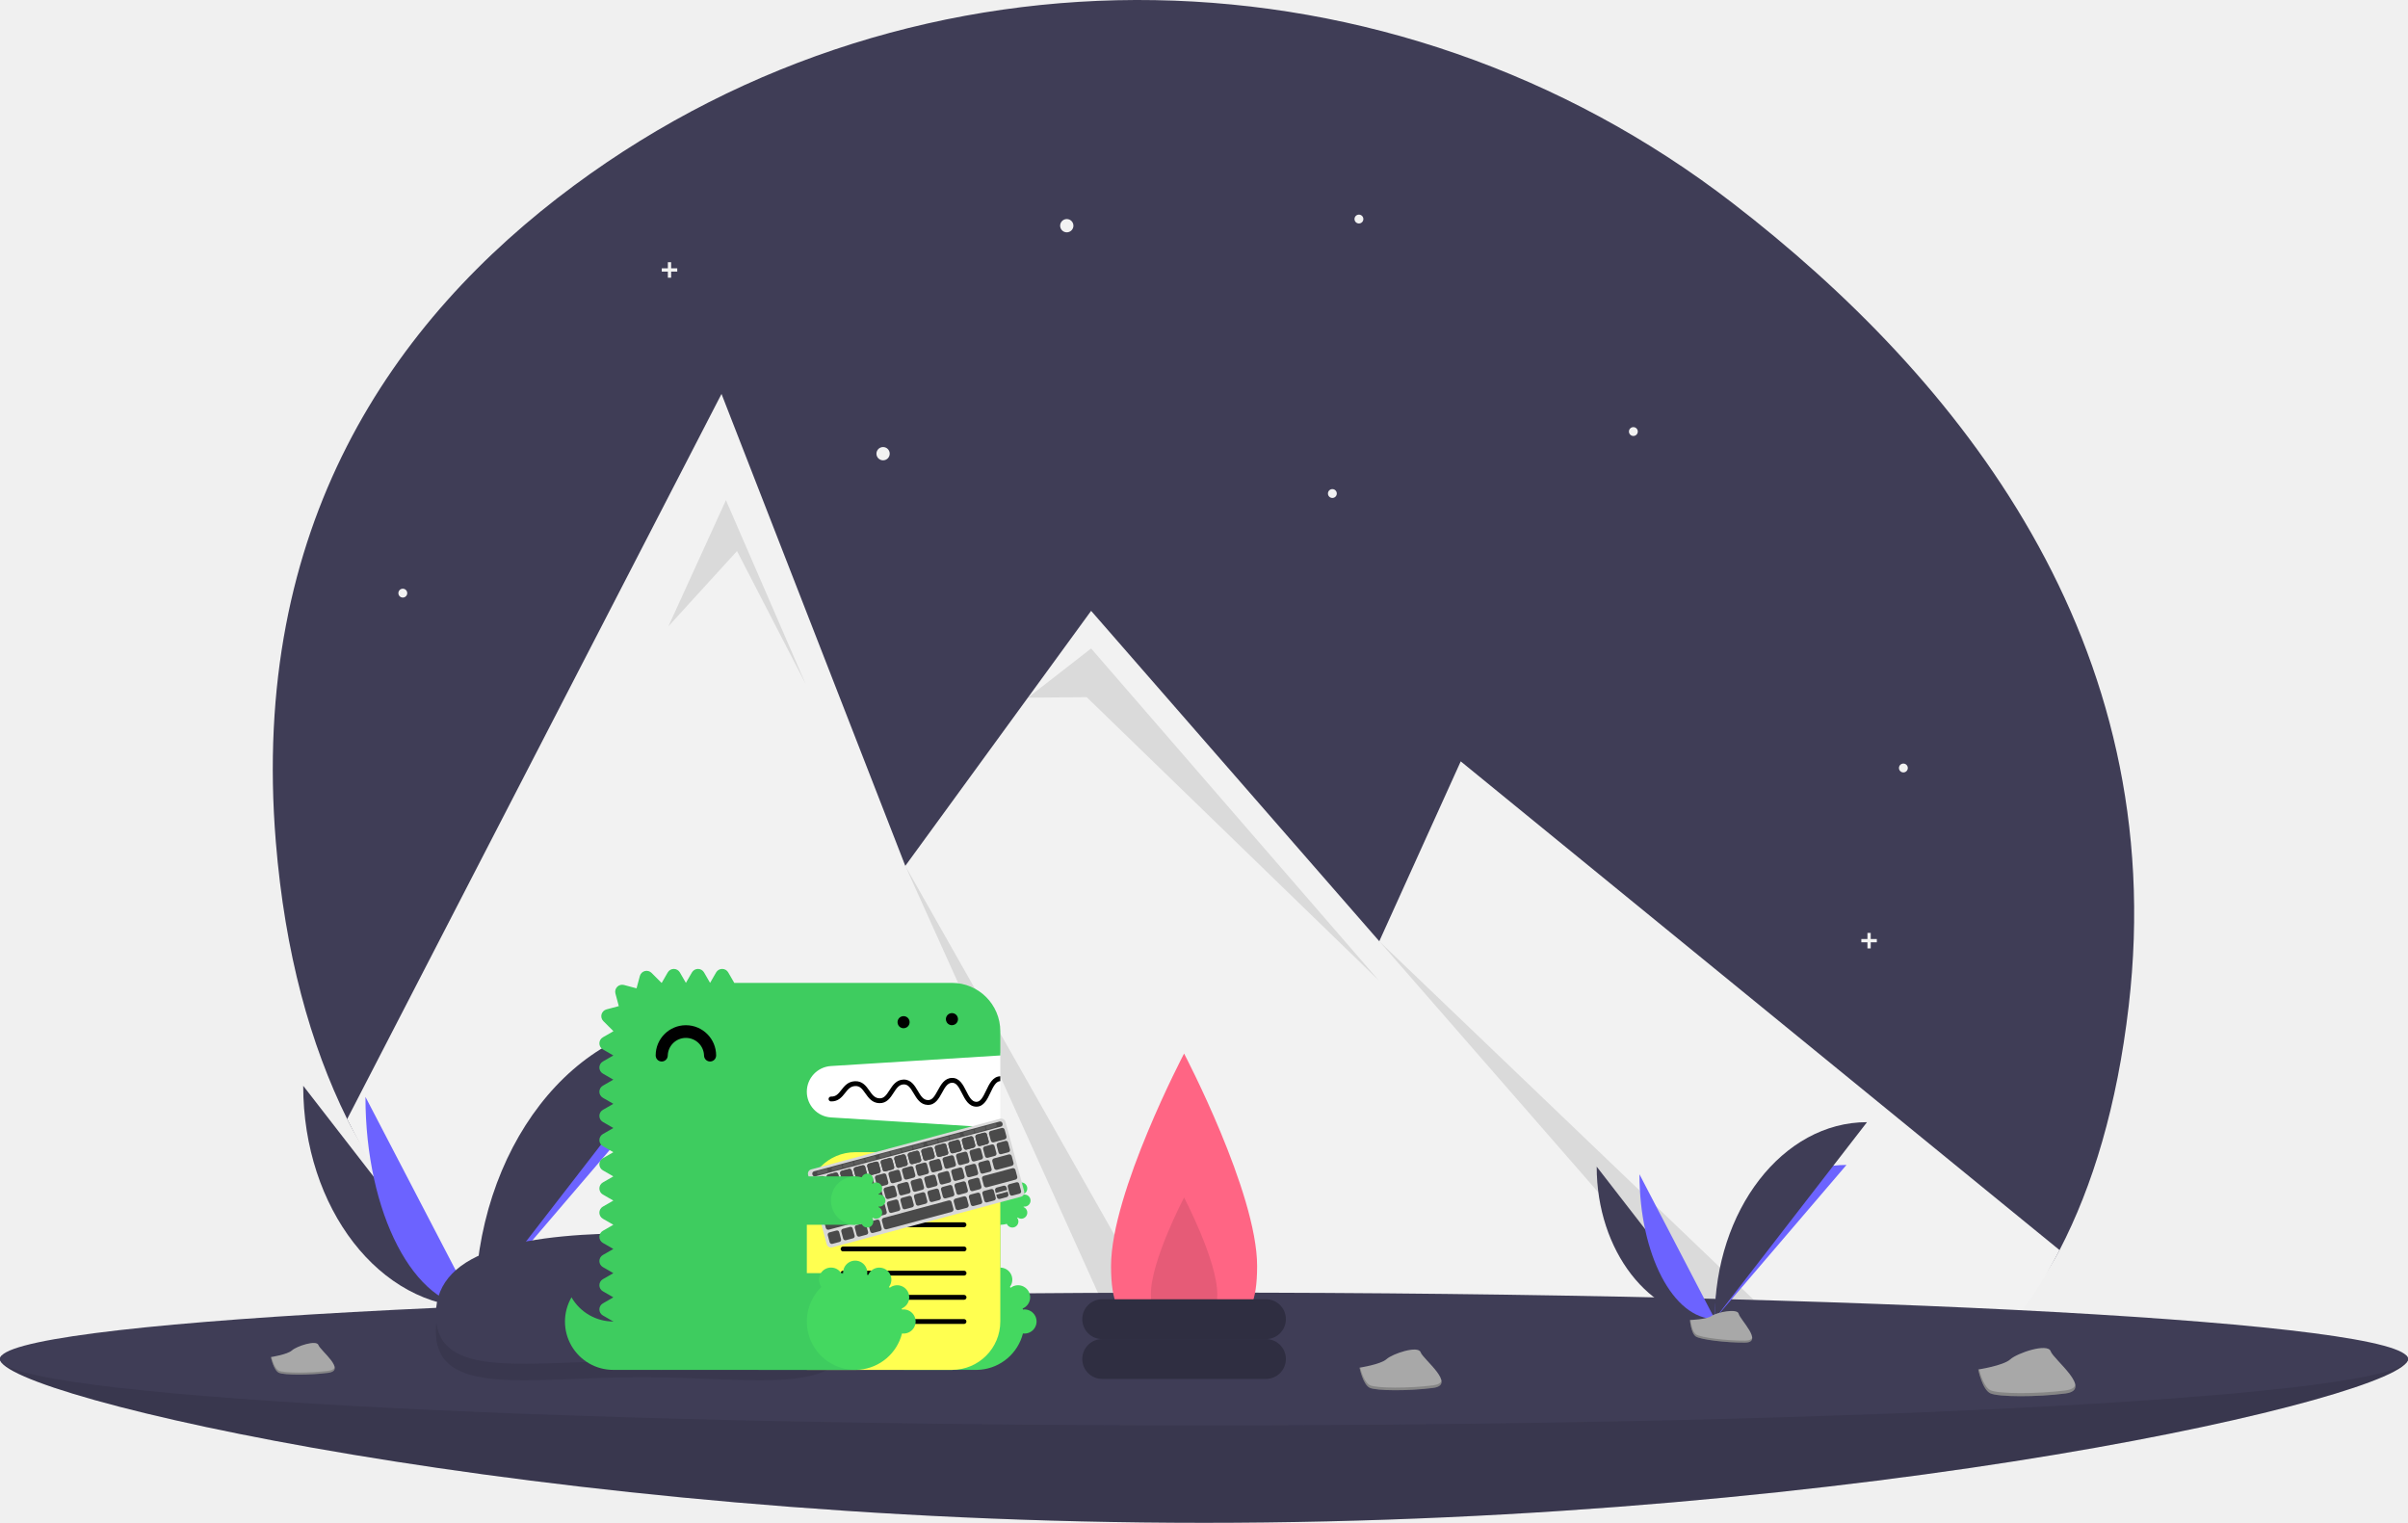
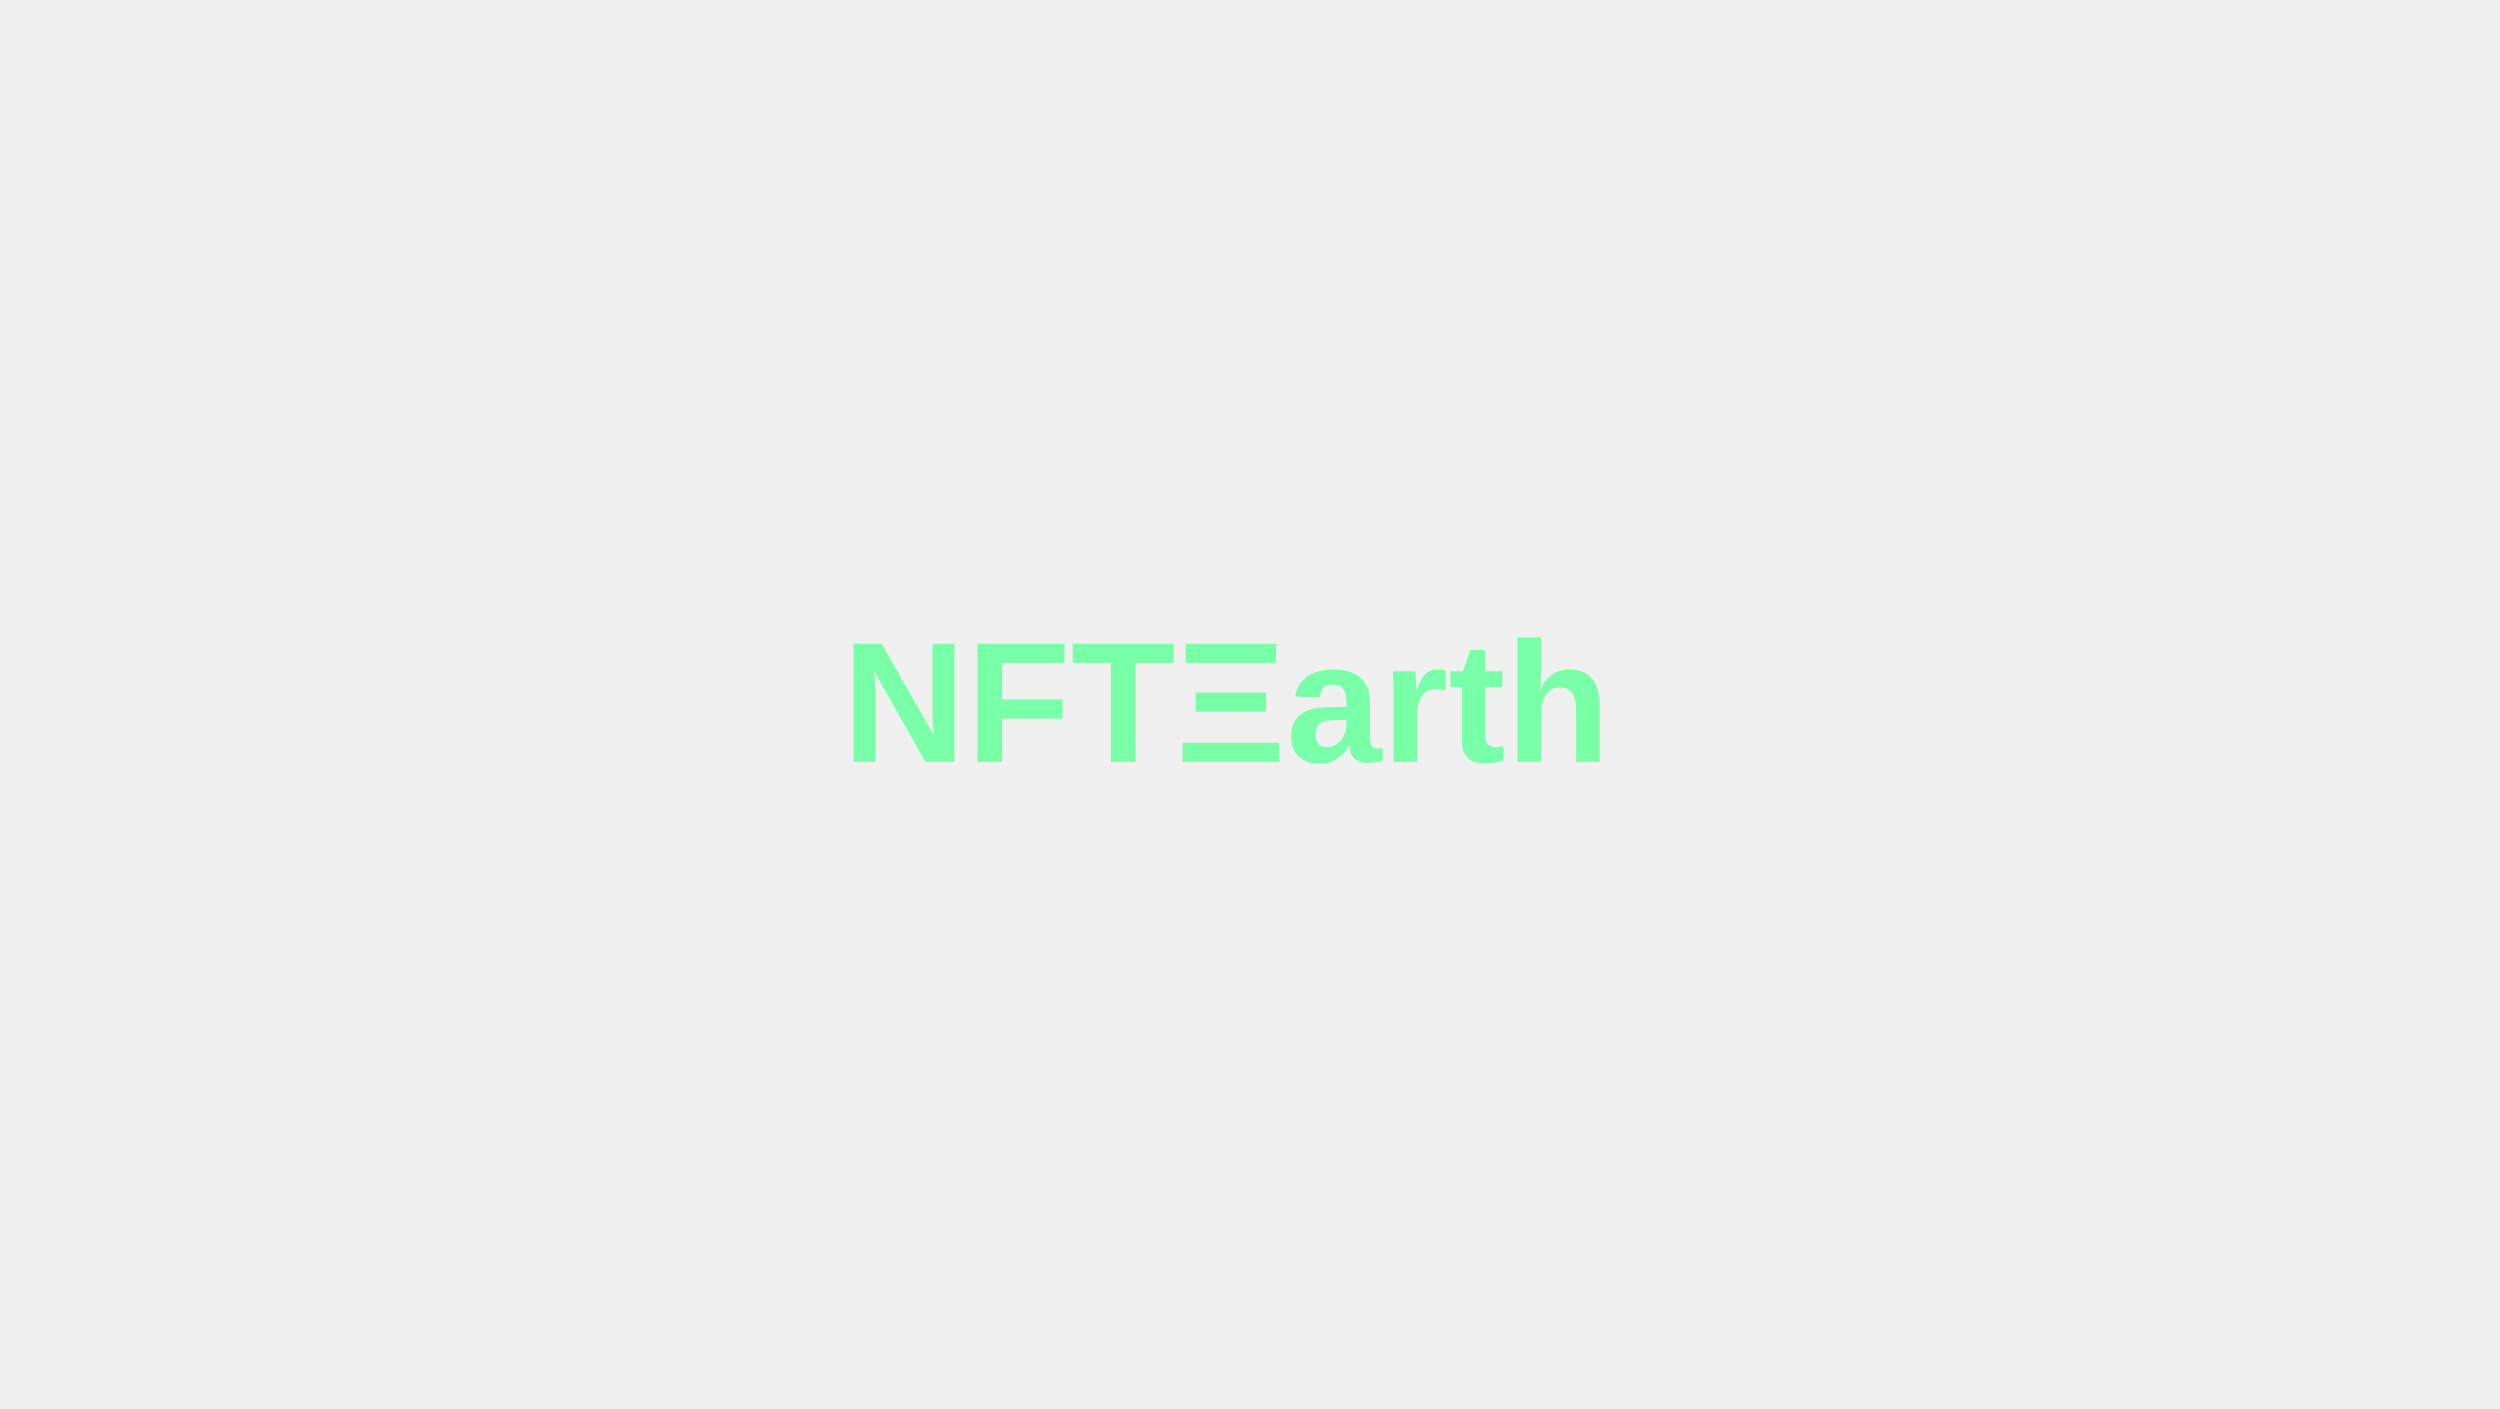
- <svg xmlns="http://www.w3.org/2000/svg" width="1088" height="687.962" viewBox="0 0 1088 687.962">
-   <g id="Group_12" data-name="Group 12" transform="translate(-57 -56)">
-     <g id="Group_11" data-name="Group 11" transform="translate(57 56)">
-       <path id="Path_83" data-name="Path 83" d="M1017.81,560.461c-5.27,45.15-16.22,81.4-31.25,110.31-20,38.52-54.21,54.04-84.77,70.28a193.275,193.275,0,0,1-27.46,11.94c-55.61,19.3-117.85,14.18-166.74,3.99a657.282,657.282,0,0,0-104.09-13.16q-14.97-.675-29.97-.67c-15.42.02-293.07,5.29-360.67-131.57-16.69-33.76-28.13-75-32.24-125.27-11.63-142.12,52.29-235.46,134.74-296.47,155.97-115.41,369.76-110.57,523.43,7.88C941.15,276.621,1036.99,396.031,1017.81,560.461Z" transform="translate(-56 -106.019)" fill="#3f3d56" />
-       <path id="Path_84" data-name="Path 84" d="M986.56,670.771c-20,38.52-47.21,64.04-77.77,80.28a193.272,193.272,0,0,1-27.46,11.94c-55.61,19.3-117.85,14.18-166.74,3.99a657.3,657.3,0,0,0-104.09-13.16q-14.97-.675-29.97-.67-23.13.03-46.25,1.72c-100.17,7.36-253.82-6.43-321.42-143.29L382,283.981,444.95,445.6l20.09,51.59,55.37-75.98L549,381.981l130.2,149.27,36.8-81.27L970.78,657.9l14.21,11.59Z" transform="translate(-56 -106.019)" fill="#f2f2f2" />
-       <path id="Path_85" data-name="Path 85" d="M302,282.962l26-57,36,83-31-60Z" opacity="0.1" />
-       <path id="Path_86" data-name="Path 86" d="M610.5,753.821q-14.97-.675-29.97-.67L465.04,497.191Z" transform="translate(-56 -106.019)" opacity="0.1" />
-       <path id="Path_87" data-name="Path 87" d="M464.411,315.191,493,292.962l130,150-132-128Z" opacity="0.1" />
-       <path id="Path_88" data-name="Path 88" d="M908.79,751.051a193.265,193.265,0,0,1-27.46,11.94L679.2,531.251Z" transform="translate(-56 -106.019)" opacity="0.1" />
-       <circle id="Ellipse_11" data-name="Ellipse 11" cx="3" cy="3" r="3" transform="translate(479 98.962)" fill="#f2f2f2" />
-       <circle id="Ellipse_12" data-name="Ellipse 12" cx="3" cy="3" r="3" transform="translate(396 201.962)" fill="#f2f2f2" />
-       <circle id="Ellipse_13" data-name="Ellipse 13" cx="2" cy="2" r="2" transform="translate(600 220.962)" fill="#f2f2f2" />
-       <circle id="Ellipse_14" data-name="Ellipse 14" cx="2" cy="2" r="2" transform="translate(180 265.962)" fill="#f2f2f2" />
-       <circle id="Ellipse_15" data-name="Ellipse 15" cx="2" cy="2" r="2" transform="translate(612 96.962)" fill="#f2f2f2" />
-       <circle id="Ellipse_16" data-name="Ellipse 16" cx="2" cy="2" r="2" transform="translate(736 192.962)" fill="#f2f2f2" />
-       <circle id="Ellipse_17" data-name="Ellipse 17" cx="2" cy="2" r="2" transform="translate(858 344.962)" fill="#f2f2f2" />
-       <path id="Path_89" data-name="Path 89" d="M306,121.222h-2.76v-2.76h-1.48v2.76H299V122.7h2.76v2.759h1.48V122.7H306Z" fill="#f2f2f2" />
-       <path id="Path_90" data-name="Path 90" d="M848,424.222h-2.76v-2.76h-1.48v2.76H841V425.7h2.76v2.759h1.48V425.7H848Z" fill="#f2f2f2" />
-       <path id="Path_91" data-name="Path 91" d="M1144,719.981c0,16.569-243.557,74-544,74s-544-57.431-544-74,243.557,14,544,14S1144,703.413,1144,719.981Z" transform="translate(-56 -106.019)" fill="#3f3d56" />
-       <path id="Path_92" data-name="Path 92" d="M1144,719.981c0,16.569-243.557,74-544,74s-544-57.431-544-74,243.557,14,544,14S1144,703.413,1144,719.981Z" transform="translate(-56 -106.019)" opacity="0.1" />
-       <ellipse id="Ellipse_18" data-name="Ellipse 18" cx="544" cy="30" rx="544" ry="30" transform="translate(0 583.962)" fill="#3f3d56" />
-       <path id="Path_93" data-name="Path 93" d="M624,677.981c0,33.137-14.775,24-33,24s-33,9.137-33-24,33-96,33-96S624,644.844,624,677.981Z" transform="translate(-56 -106.019)" fill="#ff6584" />
-       <path id="Path_94" data-name="Path 94" d="M606,690.66c0,15.062-6.716,10.909-15,10.909s-15,4.153-15-10.909,15-43.636,15-43.636S606,675.6,606,690.66Z" transform="translate(-56 -106.019)" opacity="0.1" />
-       <rect id="Rectangle_97" data-name="Rectangle 97" width="92" height="18" rx="9" transform="translate(489 604.962)" fill="#2f2e41" />
-       <rect id="Rectangle_98" data-name="Rectangle 98" width="92" height="18" rx="9" transform="translate(489 586.962)" fill="#2f2e41" />
-       <path id="Path_95" data-name="Path 95" d="M193,596.547c0,55.343,34.719,100.126,77.626,100.126" transform="translate(-56 -106.019)" fill="#3f3d56" />
-       <path id="Path_96" data-name="Path 96" d="M270.626,696.673c0-55.965,38.745-101.251,86.626-101.251" transform="translate(-56 -106.019)" fill="#6c63ff" />
-       <path id="Path_97" data-name="Path 97" d="M221.125,601.564c0,52.57,22.14,95.109,49.5,95.109" transform="translate(-56 -106.019)" fill="#6c63ff" />
-       <path id="Path_98" data-name="Path 98" d="M270.626,696.673c0-71.511,44.783-129.377,100.126-129.377" transform="translate(-56 -106.019)" fill="#3f3d56" />
-       <path id="Path_99" data-name="Path 99" d="M254.3,697.379s11.009-.339,14.326-2.7,16.934-5.183,17.757-1.395,16.544,18.844,4.115,18.945-28.879-1.936-32.19-3.953S254.3,697.379,254.3,697.379Z" transform="translate(-56 -106.019)" fill="#a8a8a8" />
-       <path id="Path_100" data-name="Path 100" d="M290.716,710.909c-12.429.1-28.879-1.936-32.19-3.953-2.522-1.536-3.527-7.048-3.863-9.591l-.368.014s.7,8.879,4.009,10.9,19.761,4.053,32.19,3.953c3.588-.029,4.827-1.305,4.759-3.2C294.755,710.174,293.386,710.887,290.716,710.909Z" transform="translate(-56 -106.019)" opacity="0.2" />
-       <path id="Path_101" data-name="Path 101" d="M777.429,633.081c0,38.029,23.857,68.8,53.341,68.8" transform="translate(-56 -106.019)" fill="#3f3d56" />
-       <path id="Path_102" data-name="Path 102" d="M830.769,701.882c0-38.456,26.623-69.575,59.525-69.575" transform="translate(-56 -106.019)" fill="#6c63ff" />
-       <path id="Path_103" data-name="Path 103" d="M796.755,636.528c0,36.124,15.213,65.354,34.014,65.354" transform="translate(-56 -106.019)" fill="#6c63ff" />
-       <path id="Path_104" data-name="Path 104" d="M830.769,701.882c0-49.139,30.773-88.9,68.8-88.9" transform="translate(-56 -106.019)" fill="#3f3d56" />
-       <path id="Path_105" data-name="Path 105" d="M819.548,702.367s7.565-.233,9.844-1.856,11.636-3.562,12.2-.958,11.368,12.949,2.828,13.018-19.844-1.33-22.119-2.716S819.548,702.367,819.548,702.367Z" transform="translate(-56 -106.019)" fill="#a8a8a8" />
-       <path id="Path_106" data-name="Path 106" d="M844.574,711.664c-8.54.069-19.844-1.33-22.119-2.716-1.733-1.056-2.423-4.843-2.654-6.59l-.253.01s.479,6.1,2.755,7.487,13.579,2.785,22.119,2.716c2.465-.02,3.317-.9,3.27-2.2C847.349,711.159,846.409,711.649,844.574,711.664Z" transform="translate(-56 -106.019)" opacity="0.2" />
-       <path id="Path_107" data-name="Path 107" d="M949.813,724.718s11.36-1.729,14.5-4.591,16.89-7.488,18.217-3.667,19.494,17.447,6.633,19.107-30.153,1.609-33.835-.065S949.813,724.718,949.813,724.718Z" transform="translate(-56 -106.019)" fill="#a8a8a8" />
-       <path id="Path_108" data-name="Path 108" d="M989.228,734.173c-12.86,1.659-30.153,1.609-33.835-.065-2.8-1.275-4.535-6.858-5.2-9.45l-.379.061s1.833,9.109,5.516,10.783,20.975,1.725,33.835.065c3.712-.479,4.836-1.956,4.529-3.906C993.319,732.907,991.991,733.817,989.228,734.173Z" transform="translate(-56 -106.019)" opacity="0.2" />
-       <path id="Path_109" data-name="Path 109" d="M670.26,723.9s9.587-1.459,12.237-3.875,14.255-6.32,15.374-3.095,16.452,14.725,5.6,16.125-25.448,1.358-28.555-.055S670.26,723.9,670.26,723.9Z" transform="translate(-56 -106.019)" fill="#a8a8a8" />
-       <path id="Path_110" data-name="Path 110" d="M703.524,731.875c-10.853,1.4-25.448,1.358-28.555-.055-2.367-1.076-3.827-5.788-4.39-7.976l-.32.051s1.547,7.687,4.655,9.1,17.7,1.456,28.555.055c3.133-.4,4.081-1.651,3.822-3.3C706.977,730.807,705.856,731.575,703.524,731.875Z" transform="translate(-56 -106.019)" opacity="0.2" />
-       <path id="Path_111" data-name="Path 111" d="M178.389,719.109s7.463-1.136,9.527-3.016,11.1-4.92,11.969-2.409,12.808,11.463,4.358,12.553-19.811,1.057-22.23-.043S178.389,719.109,178.389,719.109Z" transform="translate(-56 -106.019)" fill="#a8a8a8" />
-       <path id="Path_112" data-name="Path 112" d="M204.285,725.321c-8.449,1.09-19.811,1.057-22.23-.043-1.842-.838-2.979-4.506-3.417-6.209l-.249.04s1.2,5.984,3.624,7.085,13.781,1.133,22.23.043c2.439-.315,3.177-1.285,2.976-2.566C206.973,724.489,206.1,725.087,204.285,725.321Z" transform="translate(-56 -106.019)" opacity="0.2" />
-       <path id="Path_113" data-name="Path 113" d="M439.7,707.337c0,30.22-42.124,20.873-93.7,20.873s-93.074,9.347-93.074-20.873,42.118-36.793,93.694-36.793S439.7,677.117,439.7,707.337Z" transform="translate(-56 -106.019)" opacity="0.1" />
-       <path id="Path_114" data-name="Path 114" d="M439.7,699.9c0,30.22-42.124,20.873-93.7,20.873s-93.074,9.347-93.074-20.873S295.04,663.1,346.616,663.1,439.7,669.676,439.7,699.9Z" transform="translate(-56 -106.019)" fill="#3f3d56" />
+ <svg xmlns="http://www.w3.org/2000/svg" width="1640" zoomAndPan="magnify" viewBox="0 0 1230 693" height="924" preserveAspectRatio="xMidYMid meet" version="1.0">
+   <defs>
+     <g />
+   </defs>
+   <g fill="#79ffa8" fill-opacity="1">
+     <g transform="translate(414.2935, 374.8331)">
+       <g>
+         <path d="M 41.016 0 L 15.703 -44.734 C 16.203 -40.391 16.453 -36.898 16.453 -34.266 L 16.453 0 L 5.641 0 L 5.641 -58.094 L 19.547 -58.094 L 45.234 -12.984 C 44.734 -17.141 44.484 -20.922 44.484 -24.328 L 44.484 -58.094 L 55.281 -58.094 L 55.281 0 Z M 41.016 0 " />
+       </g>
    </g>
-     <g id="docusaurus_keytar" transform="translate(312.271 493.733)">
-       <path id="Path_40" data-name="Path 40" d="M99,52h91.791V89.153H99Z" transform="translate(5.904 -14.001)" fill="#fff" fill-rule="evenodd" />
-       <path id="Path_41" data-name="Path 41" d="M24.855,163.927A21.828,21.828,0,0,1,5.947,153a21.829,21.829,0,0,0,18.908,32.782H46.71V163.927Z" transform="translate(-3 -4.634)" fill="#3ecc5f" fill-rule="evenodd" />
-       <path id="Path_42" data-name="Path 42" d="M121.861,61.1l76.514-4.782V45.39A21.854,21.854,0,0,0,176.52,23.535H78.173L75.441,18.8a3.154,3.154,0,0,0-5.464,0l-2.732,4.732L64.513,18.8a3.154,3.154,0,0,0-5.464,0l-2.732,4.732L53.586,18.8a3.154,3.154,0,0,0-5.464,0L45.39,23.535c-.024,0-.046,0-.071,0l-4.526-4.525a3.153,3.153,0,0,0-5.276,1.414l-1.5,5.577-5.674-1.521a3.154,3.154,0,0,0-3.863,3.864L26,34.023l-5.575,1.494a3.155,3.155,0,0,0-1.416,5.278l4.526,4.526c0,.023,0,.046,0,.07L18.8,48.122a3.154,3.154,0,0,0,0,5.464l4.732,2.732L18.8,59.05a3.154,3.154,0,0,0,0,5.464l4.732,2.732L18.8,69.977a3.154,3.154,0,0,0,0,5.464l4.732,2.732L18.8,80.9a3.154,3.154,0,0,0,0,5.464L23.535,89.1,18.8,91.832a3.154,3.154,0,0,0,0,5.464l4.732,2.732L18.8,102.76a3.154,3.154,0,0,0,0,5.464l4.732,2.732L18.8,113.687a3.154,3.154,0,0,0,0,5.464l4.732,2.732L18.8,124.615a3.154,3.154,0,0,0,0,5.464l4.732,2.732L18.8,135.542a3.154,3.154,0,0,0,0,5.464l4.732,2.732L18.8,146.469a3.154,3.154,0,0,0,0,5.464l4.732,2.732L18.8,157.4a3.154,3.154,0,0,0,0,5.464l4.732,2.732L18.8,168.324a3.154,3.154,0,0,0,0,5.464l4.732,2.732A21.854,21.854,0,0,0,45.39,198.375H176.52a21.854,21.854,0,0,0,21.855-21.855V89.1l-76.514-4.782a11.632,11.632,0,0,1,0-23.219" transform="translate(-1.681 -17.226)" fill="#3ecc5f" fill-rule="evenodd" />
-       <path id="Path_43" data-name="Path 43" d="M143,186.71h32.782V143H143Z" transform="translate(9.984 -5.561)" fill="#3ecc5f" fill-rule="evenodd" />
-       <path id="Path_44" data-name="Path 44" d="M196.71,159.855a5.438,5.438,0,0,0-.7.07c-.042-.164-.081-.329-.127-.493a5.457,5.457,0,1,0-5.4-9.372q-.181-.185-.366-.367a5.454,5.454,0,1,0-9.384-5.4c-.162-.046-.325-.084-.486-.126a5.467,5.467,0,1,0-10.788,0c-.162.042-.325.08-.486.126a5.457,5.457,0,1,0-9.384,5.4,21.843,21.843,0,1,0,36.421,21.02,5.452,5.452,0,1,0,.7-10.858" transform="translate(10.912 -6.025)" fill="#44d860" fill-rule="evenodd" />
-       <path id="Path_45" data-name="Path 45" d="M153,124.855h32.782V103H153Z" transform="translate(10.912 -9.271)" fill="#3ecc5f" fill-rule="evenodd" />
-       <path id="Path_46" data-name="Path 46" d="M194.855,116.765a2.732,2.732,0,1,0,0-5.464,2.811,2.811,0,0,0-.349.035c-.022-.082-.04-.164-.063-.246a2.733,2.733,0,0,0-1.052-5.253,2.7,2.7,0,0,0-1.648.566q-.09-.093-.184-.184a2.7,2.7,0,0,0,.553-1.633,2.732,2.732,0,0,0-5.245-1.07,10.928,10.928,0,1,0,0,21.031,2.732,2.732,0,0,0,5.245-1.07,2.7,2.7,0,0,0-.553-1.633q.093-.09.184-.184a2.7,2.7,0,0,0,1.648.566,2.732,2.732,0,0,0,1.052-5.253c.023-.081.042-.164.063-.246a2.814,2.814,0,0,0,.349.035" transform="translate(12.767 -9.377)" fill="#44d860" fill-rule="evenodd" />
-       <path id="Path_47" data-name="Path 47" d="M65.087,56.891a2.732,2.732,0,0,1-2.732-2.732,8.2,8.2,0,0,0-16.391,0,2.732,2.732,0,0,1-5.464,0,13.659,13.659,0,0,1,27.319,0,2.732,2.732,0,0,1-2.732,2.732" transform="translate(0.478 -15.068)" fill-rule="evenodd" />
-       <path id="Path_48" data-name="Path 48" d="M103,191.347h65.565a21.854,21.854,0,0,0,21.855-21.855V93H124.855A21.854,21.854,0,0,0,103,114.855Z" transform="translate(6.275 -10.199)" fill="#ffff50" fill-rule="evenodd" />
-       <path id="Path_49" data-name="Path 49" d="M173.216,129.787H118.535a1.093,1.093,0,1,1,0-2.185h54.681a1.093,1.093,0,0,1,0,2.185m0,21.855H118.535a1.093,1.093,0,1,1,0-2.186h54.681a1.093,1.093,0,0,1,0,2.186m0,21.855H118.535a1.093,1.093,0,1,1,0-2.185h54.681a1.093,1.093,0,0,1,0,2.185m0-54.434H118.535a1.093,1.093,0,1,1,0-2.185h54.681a1.093,1.093,0,0,1,0,2.185m0,21.652H118.535a1.093,1.093,0,1,1,0-2.186h54.681a1.093,1.093,0,0,1,0,2.186m0,21.855H118.535a1.093,1.093,0,1,1,0-2.186h54.681a1.093,1.093,0,0,1,0,2.186M189.585,61.611c-.013,0-.024-.007-.037-.005-3.377.115-4.974,3.492-6.384,6.472-1.471,3.114-2.608,5.139-4.473,5.078-2.064-.074-3.244-2.406-4.494-4.874-1.436-2.835-3.075-6.049-6.516-5.929-3.329.114-4.932,3.053-6.346,5.646-1.5,2.762-2.529,4.442-4.5,4.364-2.106-.076-3.225-1.972-4.52-4.167-1.444-2.443-3.112-5.191-6.487-5.1-3.272.113-4.879,2.606-6.3,4.808-1.5,2.328-2.552,3.746-4.551,3.662-2.156-.076-3.27-1.65-4.558-3.472-1.447-2.047-3.077-4.363-6.442-4.251-3.2.109-4.807,2.153-6.224,3.954-1.346,1.709-2.4,3.062-4.621,2.977a1.093,1.093,0,0,0-.079,2.186c3.3.11,4.967-1.967,6.417-3.81,1.286-1.635,2.4-3.045,4.582-3.12,2.1-.09,3.091,1.218,4.584,3.327,1.417,2,3.026,4.277,6.263,4.394,3.391.114,5.022-2.42,6.467-4.663,1.292-2,2.406-3.734,4.535-3.807,1.959-.073,3.026,1.475,4.529,4.022,1.417,2.4,3.023,5.121,6.324,5.241,3.415.118,5.064-2.863,6.5-5.5,1.245-2.282,2.419-4.437,4.5-4.509,1.959-.046,2.981,1.743,4.492,4.732,1.412,2.79,3.013,5.95,6.365,6.071l.185,0c3.348,0,4.937-3.36,6.343-6.331,1.245-2.634,2.423-5.114,4.444-5.216Z" transform="translate(7.109 -13.11)" fill-rule="evenodd" />
-       <path id="Path_50" data-name="Path 50" d="M83,186.71h43.71V143H83Z" transform="translate(4.42 -5.561)" fill="#3ecc5f" fill-rule="evenodd" />
-       <g id="Group_8" data-name="Group 8" transform="matrix(0.966, -0.259, 0.259, 0.966, 109.327, 91.085)">
-         <rect id="Rectangle_3" data-name="Rectangle 3" width="92.361" height="36.462" rx="2" transform="translate(0 0)" fill="#d8d8d8" />
-         <g id="Group_2" data-name="Group 2" transform="translate(1.531 23.03)">
-           <rect id="Rectangle_4" data-name="Rectangle 4" width="5.336" height="5.336" rx="1" transform="translate(16.797 0)" fill="#4a4a4a" />
-           <rect id="Rectangle_5" data-name="Rectangle 5" width="5.336" height="5.336" rx="1" transform="translate(23.12 0)" fill="#4a4a4a" />
-           <rect id="Rectangle_6" data-name="Rectangle 6" width="5.336" height="5.336" rx="1" transform="translate(29.444 0)" fill="#4a4a4a" />
-           <rect id="Rectangle_7" data-name="Rectangle 7" width="5.336" height="5.336" rx="1" transform="translate(35.768 0)" fill="#4a4a4a" />
-           <rect id="Rectangle_8" data-name="Rectangle 8" width="5.336" height="5.336" rx="1" transform="translate(42.091 0)" fill="#4a4a4a" />
-           <rect id="Rectangle_9" data-name="Rectangle 9" width="5.336" height="5.336" rx="1" transform="translate(48.415 0)" fill="#4a4a4a" />
-           <rect id="Rectangle_10" data-name="Rectangle 10" width="5.336" height="5.336" rx="1" transform="translate(54.739 0)" fill="#4a4a4a" />
-           <rect id="Rectangle_11" data-name="Rectangle 11" width="5.336" height="5.336" rx="1" transform="translate(61.063 0)" fill="#4a4a4a" />
-           <rect id="Rectangle_12" data-name="Rectangle 12" width="5.336" height="5.336" rx="1" transform="translate(67.386 0)" fill="#4a4a4a" />
-           <path id="Path_51" data-name="Path 51" d="M1.093,0H14.518a1.093,1.093,0,0,1,1.093,1.093V4.243a1.093,1.093,0,0,1-1.093,1.093H1.093A1.093,1.093,0,0,1,0,4.243V1.093A1.093,1.093,0,0,1,1.093,0ZM75,0H88.426a1.093,1.093,0,0,1,1.093,1.093V4.243a1.093,1.093,0,0,1-1.093,1.093H75a1.093,1.093,0,0,1-1.093-1.093V1.093A1.093,1.093,0,0,1,75,0Z" transform="translate(0 0)" fill="#4a4a4a" fill-rule="evenodd" />
-         </g>
-         <g id="Group_3" data-name="Group 3" transform="translate(1.531 10.261)">
-           <path id="Path_52" data-name="Path 52" d="M1.093,0H6.218A1.093,1.093,0,0,1,7.31,1.093V4.242A1.093,1.093,0,0,1,6.218,5.335H1.093A1.093,1.093,0,0,1,0,4.242V1.093A1.093,1.093,0,0,1,1.093,0Z" transform="translate(0 0)" fill="#4a4a4a" fill-rule="evenodd" />
-           <rect id="Rectangle_13" data-name="Rectangle 13" width="5.336" height="5.336" rx="1" transform="translate(8.299 0)" fill="#4a4a4a" />
-           <rect id="Rectangle_14" data-name="Rectangle 14" width="5.336" height="5.336" rx="1" transform="translate(14.623 0)" fill="#4a4a4a" />
-           <rect id="Rectangle_15" data-name="Rectangle 15" width="5.336" height="5.336" rx="1" transform="translate(20.947 0)" fill="#4a4a4a" />
-           <rect id="Rectangle_16" data-name="Rectangle 16" width="5.336" height="5.336" rx="1" transform="translate(27.271 0)" fill="#4a4a4a" />
-           <rect id="Rectangle_17" data-name="Rectangle 17" width="5.336" height="5.336" rx="1" transform="translate(33.594 0)" fill="#4a4a4a" />
-           <rect id="Rectangle_18" data-name="Rectangle 18" width="5.336" height="5.336" rx="1" transform="translate(39.918 0)" fill="#4a4a4a" />
-           <rect id="Rectangle_19" data-name="Rectangle 19" width="5.336" height="5.336" rx="1" transform="translate(46.242 0)" fill="#4a4a4a" />
-           <rect id="Rectangle_20" data-name="Rectangle 20" width="5.336" height="5.336" rx="1" transform="translate(52.565 0)" fill="#4a4a4a" />
-           <rect id="Rectangle_21" data-name="Rectangle 21" width="5.336" height="5.336" rx="1" transform="translate(58.888 0)" fill="#4a4a4a" />
-           <rect id="Rectangle_22" data-name="Rectangle 22" width="5.336" height="5.336" rx="1" transform="translate(65.212 0)" fill="#4a4a4a" />
-           <rect id="Rectangle_23" data-name="Rectangle 23" width="5.336" height="5.336" rx="1" transform="translate(71.536 0)" fill="#4a4a4a" />
-           <rect id="Rectangle_24" data-name="Rectangle 24" width="5.336" height="5.336" rx="1" transform="translate(77.859 0)" fill="#4a4a4a" />
-           <rect id="Rectangle_25" data-name="Rectangle 25" width="5.336" height="5.336" rx="1" transform="translate(84.183 0)" fill="#4a4a4a" />
-         </g>
-         <g id="Group_4" data-name="Group 4" transform="translate(91.05 9.546) rotate(180)">
-           <path id="Path_53" data-name="Path 53" d="M1.093,0H6.219A1.093,1.093,0,0,1,7.312,1.093v3.15A1.093,1.093,0,0,1,6.219,5.336H1.093A1.093,1.093,0,0,1,0,4.243V1.093A1.093,1.093,0,0,1,1.093,0Z" transform="translate(0 0)" fill="#4a4a4a" fill-rule="evenodd" />
-           <rect id="Rectangle_26" data-name="Rectangle 26" width="5.336" height="5.336" rx="1" transform="translate(8.299 0)" fill="#4a4a4a" />
-           <rect id="Rectangle_27" data-name="Rectangle 27" width="5.336" height="5.336" rx="1" transform="translate(14.623 0)" fill="#4a4a4a" />
-           <rect id="Rectangle_28" data-name="Rectangle 28" width="5.336" height="5.336" rx="1" transform="translate(20.947 0)" fill="#4a4a4a" />
-           <rect id="Rectangle_29" data-name="Rectangle 29" width="5.336" height="5.336" rx="1" transform="translate(27.271 0)" fill="#4a4a4a" />
-           <rect id="Rectangle_30" data-name="Rectangle 30" width="5.336" height="5.336" rx="1" transform="translate(33.594 0)" fill="#4a4a4a" />
-           <rect id="Rectangle_31" data-name="Rectangle 31" width="5.336" height="5.336" rx="1" transform="translate(39.918 0)" fill="#4a4a4a" />
-           <rect id="Rectangle_32" data-name="Rectangle 32" width="5.336" height="5.336" rx="1" transform="translate(46.242 0)" fill="#4a4a4a" />
-           <rect id="Rectangle_33" data-name="Rectangle 33" width="5.336" height="5.336" rx="1" transform="translate(52.565 0)" fill="#4a4a4a" />
-           <rect id="Rectangle_34" data-name="Rectangle 34" width="5.336" height="5.336" rx="1" transform="translate(58.889 0)" fill="#4a4a4a" />
-           <rect id="Rectangle_35" data-name="Rectangle 35" width="5.336" height="5.336" rx="1" transform="translate(65.213 0)" fill="#4a4a4a" />
-           <rect id="Rectangle_36" data-name="Rectangle 36" width="5.336" height="5.336" rx="1" transform="translate(71.537 0)" fill="#4a4a4a" />
-           <rect id="Rectangle_37" data-name="Rectangle 37" width="5.336" height="5.336" rx="1" transform="translate(77.86 0)" fill="#4a4a4a" />
-           <rect id="Rectangle_38" data-name="Rectangle 38" width="5.336" height="5.336" rx="1" transform="translate(84.183 0)" fill="#4a4a4a" />
-           <rect id="Rectangle_39" data-name="Rectangle 39" width="5.336" height="5.336" rx="1" transform="translate(8.299 0)" fill="#4a4a4a" />
-           <rect id="Rectangle_40" data-name="Rectangle 40" width="5.336" height="5.336" rx="1" transform="translate(14.623 0)" fill="#4a4a4a" />
-           <rect id="Rectangle_41" data-name="Rectangle 41" width="5.336" height="5.336" rx="1" transform="translate(20.947 0)" fill="#4a4a4a" />
-           <rect id="Rectangle_42" data-name="Rectangle 42" width="5.336" height="5.336" rx="1" transform="translate(27.271 0)" fill="#4a4a4a" />
-           <rect id="Rectangle_43" data-name="Rectangle 43" width="5.336" height="5.336" rx="1" transform="translate(33.594 0)" fill="#4a4a4a" />
-           <rect id="Rectangle_44" data-name="Rectangle 44" width="5.336" height="5.336" rx="1" transform="translate(39.918 0)" fill="#4a4a4a" />
-           <rect id="Rectangle_45" data-name="Rectangle 45" width="5.336" height="5.336" rx="1" transform="translate(46.242 0)" fill="#4a4a4a" />
-           <rect id="Rectangle_46" data-name="Rectangle 46" width="5.336" height="5.336" rx="1" transform="translate(52.565 0)" fill="#4a4a4a" />
-           <rect id="Rectangle_47" data-name="Rectangle 47" width="5.336" height="5.336" rx="1" transform="translate(58.889 0)" fill="#4a4a4a" />
-           <rect id="Rectangle_48" data-name="Rectangle 48" width="5.336" height="5.336" rx="1" transform="translate(65.213 0)" fill="#4a4a4a" />
-           <rect id="Rectangle_49" data-name="Rectangle 49" width="5.336" height="5.336" rx="1" transform="translate(71.537 0)" fill="#4a4a4a" />
-           <rect id="Rectangle_50" data-name="Rectangle 50" width="5.336" height="5.336" rx="1" transform="translate(77.86 0)" fill="#4a4a4a" />
-           <rect id="Rectangle_51" data-name="Rectangle 51" width="5.336" height="5.336" rx="1" transform="translate(84.183 0)" fill="#4a4a4a" />
-         </g>
-         <g id="Group_6" data-name="Group 6" transform="translate(1.531 16.584)">
-           <path id="Path_54" data-name="Path 54" d="M1.093,0h7.3A1.093,1.093,0,0,1,9.485,1.093v3.15A1.093,1.093,0,0,1,8.392,5.336h-7.3A1.093,1.093,0,0,1,0,4.243V1.094A1.093,1.093,0,0,1,1.093,0Z" transform="translate(0 0)" fill="#4a4a4a" fill-rule="evenodd" />
-           <g id="Group_5" data-name="Group 5" transform="translate(10.671 0)">
-             <rect id="Rectangle_52" data-name="Rectangle 52" width="5.336" height="5.336" rx="1" fill="#4a4a4a" />
-             <rect id="Rectangle_53" data-name="Rectangle 53" width="5.336" height="5.336" rx="1" transform="translate(6.324 0)" fill="#4a4a4a" />
-             <rect id="Rectangle_54" data-name="Rectangle 54" width="5.336" height="5.336" rx="1" transform="translate(12.647 0)" fill="#4a4a4a" />
-             <rect id="Rectangle_55" data-name="Rectangle 55" width="5.336" height="5.336" rx="1" transform="translate(18.971 0)" fill="#4a4a4a" />
-             <rect id="Rectangle_56" data-name="Rectangle 56" width="5.336" height="5.336" rx="1" transform="translate(25.295 0)" fill="#4a4a4a" />
-             <rect id="Rectangle_57" data-name="Rectangle 57" width="5.336" height="5.336" rx="1" transform="translate(31.619 0)" fill="#4a4a4a" />
-             <rect id="Rectangle_58" data-name="Rectangle 58" width="5.336" height="5.336" rx="1" transform="translate(37.942 0)" fill="#4a4a4a" />
-             <rect id="Rectangle_59" data-name="Rectangle 59" width="5.336" height="5.336" rx="1" transform="translate(44.265 0)" fill="#4a4a4a" />
-             <rect id="Rectangle_60" data-name="Rectangle 60" width="5.336" height="5.336" rx="1" transform="translate(50.589 0)" fill="#4a4a4a" />
-             <rect id="Rectangle_61" data-name="Rectangle 61" width="5.336" height="5.336" rx="1" transform="translate(56.912 0)" fill="#4a4a4a" />
-             <rect id="Rectangle_62" data-name="Rectangle 62" width="5.336" height="5.336" rx="1" transform="translate(63.236 0)" fill="#4a4a4a" />
-           </g>
-           <path id="Path_55" data-name="Path 55" d="M1.094,0H8A1.093,1.093,0,0,1,9.091,1.093v3.15A1.093,1.093,0,0,1,8,5.336H1.093A1.093,1.093,0,0,1,0,4.243V1.094A1.093,1.093,0,0,1,1.093,0Z" transform="translate(80.428 0)" fill="#4a4a4a" fill-rule="evenodd" />
-         </g>
-         <g id="Group_7" data-name="Group 7" transform="translate(1.531 29.627)">
-           <rect id="Rectangle_63" data-name="Rectangle 63" width="5.336" height="5.336" rx="1" transform="translate(0 0)" fill="#4a4a4a" />
-           <rect id="Rectangle_64" data-name="Rectangle 64" width="5.336" height="5.336" rx="1" transform="translate(6.324 0)" fill="#4a4a4a" />
-           <rect id="Rectangle_65" data-name="Rectangle 65" width="5.336" height="5.336" rx="1" transform="translate(12.647 0)" fill="#4a4a4a" />
-           <rect id="Rectangle_66" data-name="Rectangle 66" width="5.336" height="5.336" rx="1" transform="translate(18.971 0)" fill="#4a4a4a" />
-           <path id="Path_56" data-name="Path 56" d="M1.093,0H31.515a1.093,1.093,0,0,1,1.093,1.093V4.244a1.093,1.093,0,0,1-1.093,1.093H1.093A1.093,1.093,0,0,1,0,4.244V1.093A1.093,1.093,0,0,1,1.093,0ZM34.687,0h3.942a1.093,1.093,0,0,1,1.093,1.093V4.244a1.093,1.093,0,0,1-1.093,1.093H34.687a1.093,1.093,0,0,1-1.093-1.093V1.093A1.093,1.093,0,0,1,34.687,0Z" transform="translate(25.294 0)" fill="#4a4a4a" fill-rule="evenodd" />
-           <rect id="Rectangle_67" data-name="Rectangle 67" width="5.336" height="5.336" rx="1" transform="translate(66.003 0)" fill="#4a4a4a" />
-           <rect id="Rectangle_68" data-name="Rectangle 68" width="5.336" height="5.336" rx="1" transform="translate(72.327 0)" fill="#4a4a4a" />
-           <rect id="Rectangle_69" data-name="Rectangle 69" width="5.336" height="5.336" rx="1" transform="translate(84.183 0)" fill="#4a4a4a" />
-           <path id="Path_57" data-name="Path 57" d="M5.336,0V1.18A1.093,1.093,0,0,1,4.243,2.273H1.093A1.093,1.093,0,0,1,0,1.18V0Z" transform="translate(83.59 2.273) rotate(180)" fill="#4a4a4a" />
-           <path id="Path_58" data-name="Path 58" d="M5.336,0V1.18A1.093,1.093,0,0,1,4.243,2.273H1.093A1.093,1.093,0,0,1,0,1.18V0Z" transform="translate(78.255 3.063)" fill="#4a4a4a" />
-         </g>
-         <rect id="Rectangle_70" data-name="Rectangle 70" width="88.927" height="2.371" rx="1.085" transform="translate(1.925 1.17)" fill="#4a4a4a" />
-         <rect id="Rectangle_71" data-name="Rectangle 71" width="4.986" height="1.581" rx="0.723" transform="translate(4.1 1.566)" fill="#d8d8d8" opacity="0.136" />
-         <rect id="Rectangle_72" data-name="Rectangle 72" width="4.986" height="1.581" rx="0.723" transform="translate(10.923 1.566)" fill="#d8d8d8" opacity="0.136" />
-         <rect id="Rectangle_73" data-name="Rectangle 73" width="4.986" height="1.581" rx="0.723" transform="translate(16.173 1.566)" fill="#d8d8d8" opacity="0.136" />
-         <rect id="Rectangle_74" data-name="Rectangle 74" width="4.986" height="1.581" rx="0.723" transform="translate(21.421 1.566)" fill="#d8d8d8" opacity="0.136" />
-         <rect id="Rectangle_75" data-name="Rectangle 75" width="4.986" height="1.581" rx="0.723" transform="translate(26.671 1.566)" fill="#d8d8d8" opacity="0.136" />
-         <rect id="Rectangle_76" data-name="Rectangle 76" width="4.986" height="1.581" rx="0.723" transform="translate(33.232 1.566)" fill="#d8d8d8" opacity="0.136" />
-         <rect id="Rectangle_77" data-name="Rectangle 77" width="4.986" height="1.581" rx="0.723" transform="translate(38.48 1.566)" fill="#d8d8d8" opacity="0.136" />
-         <rect id="Rectangle_78" data-name="Rectangle 78" width="4.986" height="1.581" rx="0.723" transform="translate(43.73 1.566)" fill="#d8d8d8" opacity="0.136" />
-         <rect id="Rectangle_79" data-name="Rectangle 79" width="4.986" height="1.581" rx="0.723" transform="translate(48.978 1.566)" fill="#d8d8d8" opacity="0.136" />
-         <rect id="Rectangle_80" data-name="Rectangle 80" width="4.986" height="1.581" rx="0.723" transform="translate(55.54 1.566)" fill="#d8d8d8" opacity="0.136" />
-         <rect id="Rectangle_81" data-name="Rectangle 81" width="4.986" height="1.581" rx="0.723" transform="translate(60.788 1.566)" fill="#d8d8d8" opacity="0.136" />
-         <rect id="Rectangle_82" data-name="Rectangle 82" width="4.986" height="1.581" rx="0.723" transform="translate(66.038 1.566)" fill="#d8d8d8" opacity="0.136" />
-         <rect id="Rectangle_83" data-name="Rectangle 83" width="4.986" height="1.581" rx="0.723" transform="translate(72.599 1.566)" fill="#d8d8d8" opacity="0.136" />
-         <rect id="Rectangle_84" data-name="Rectangle 84" width="4.986" height="1.581" rx="0.723" transform="translate(77.847 1.566)" fill="#d8d8d8" opacity="0.136" />
-         <rect id="Rectangle_85" data-name="Rectangle 85" width="4.986" height="1.581" rx="0.723" transform="translate(83.097 1.566)" fill="#d8d8d8" opacity="0.136" />
+   </g>
+   <g fill="#79ffa8" fill-opacity="1">
+     <g transform="translate(475.2654, 374.8331)">
+       <g>
+         <path d="M 17.812 -48.688 L 17.812 -30.719 L 47.531 -30.719 L 47.531 -21.312 L 17.812 -21.312 L 17.812 0 L 5.641 0 L 5.641 -58.094 L 48.484 -58.094 L 48.484 -48.688 Z M 17.812 -48.688 " />
      </g>
-       <path id="Path_59" data-name="Path 59" d="M146.71,159.855a5.439,5.439,0,0,0-.7.07c-.042-.164-.081-.329-.127-.493a5.457,5.457,0,1,0-5.4-9.372q-.181-.185-.366-.367a5.454,5.454,0,1,0-9.384-5.4c-.162-.046-.325-.084-.486-.126a5.467,5.467,0,1,0-10.788,0c-.162.042-.325.08-.486.126a5.457,5.457,0,1,0-9.384,5.4,21.843,21.843,0,1,0,36.421,21.02,5.452,5.452,0,1,0,.7-10.858" transform="translate(6.275 -6.025)" fill="#44d860" fill-rule="evenodd" />
-       <path id="Path_60" data-name="Path 60" d="M83,124.855h43.71V103H83Z" transform="translate(4.42 -9.271)" fill="#3ecc5f" fill-rule="evenodd" />
-       <path id="Path_61" data-name="Path 61" d="M134.855,116.765a2.732,2.732,0,1,0,0-5.464,2.811,2.811,0,0,0-.349.035c-.022-.082-.04-.164-.063-.246a2.733,2.733,0,0,0-1.052-5.253,2.7,2.7,0,0,0-1.648.566q-.09-.093-.184-.184a2.7,2.7,0,0,0,.553-1.633,2.732,2.732,0,0,0-5.245-1.07,10.928,10.928,0,1,0,0,21.031,2.732,2.732,0,0,0,5.245-1.07,2.7,2.7,0,0,0-.553-1.633q.093-.09.184-.184a2.7,2.7,0,0,0,1.648.566,2.732,2.732,0,0,0,1.052-5.253c.023-.081.042-.164.063-.246a2.811,2.811,0,0,0,.349.035" transform="translate(7.202 -9.377)" fill="#44d860" fill-rule="evenodd" />
-       <path id="Path_62" data-name="Path 62" d="M143.232,42.33a2.967,2.967,0,0,1-.535-.055,2.754,2.754,0,0,1-.514-.153,2.838,2.838,0,0,1-.471-.251,4.139,4.139,0,0,1-.415-.339,3.2,3.2,0,0,1-.338-.415A2.7,2.7,0,0,1,140.5,39.6a2.968,2.968,0,0,1,.055-.535,3.152,3.152,0,0,1,.152-.514,2.874,2.874,0,0,1,.252-.47,2.633,2.633,0,0,1,.753-.754,2.837,2.837,0,0,1,.471-.251,2.753,2.753,0,0,1,.514-.153,2.527,2.527,0,0,1,1.071,0,2.654,2.654,0,0,1,.983.4,4.139,4.139,0,0,1,.415.339,4.019,4.019,0,0,1,.339.415,2.786,2.786,0,0,1,.251.47,2.864,2.864,0,0,1,.208,1.049,2.77,2.77,0,0,1-.8,1.934,4.139,4.139,0,0,1-.415.339,2.722,2.722,0,0,1-1.519.459m21.855-1.366a2.789,2.789,0,0,1-1.935-.8,4.162,4.162,0,0,1-.338-.415,2.7,2.7,0,0,1-.459-1.519,2.789,2.789,0,0,1,.8-1.934,4.139,4.139,0,0,1,.415-.339,2.838,2.838,0,0,1,.471-.251,2.752,2.752,0,0,1,.514-.153,2.527,2.527,0,0,1,1.071,0,2.654,2.654,0,0,1,.983.4,4.139,4.139,0,0,1,.415.339,2.79,2.79,0,0,1,.8,1.934,3.069,3.069,0,0,1-.055.535,2.779,2.779,0,0,1-.153.514,3.885,3.885,0,0,1-.251.47,4.02,4.02,0,0,1-.339.415,4.138,4.138,0,0,1-.415.339,2.722,2.722,0,0,1-1.519.459" transform="translate(9.753 -15.532)" fill-rule="evenodd" />
+     </g>
+   </g>
+   <g fill="#79ffa8" fill-opacity="1">
+     <g transform="translate(526.838, 374.8331)">
+       <g>
+         <path d="M 31.875 -48.688 L 31.875 0 L 19.703 0 L 19.703 -48.688 L 0.953 -48.688 L 0.953 -58.094 L 50.672 -58.094 L 50.672 -48.688 Z M 31.875 -48.688 " />
+       </g>
+     </g>
+   </g>
+   <g fill="#79ffa8" fill-opacity="1">
+     <g transform="translate(578.4106, 374.8331)">
+       <g>
+         <path d="M 4.906 -58.094 L 49.469 -58.094 L 49.469 -48.688 L 4.906 -48.688 Z M 50.922 -9.406 L 50.922 0 L 3.469 0 L 3.469 -9.406 Z M 44.531 -34.094 L 44.531 -24.703 L 9.859 -24.703 L 9.859 -34.094 Z M 44.531 -34.094 " />
+       </g>
+     </g>
+   </g>
+   <g fill="#79ffa8" fill-opacity="1">
+     <g transform="translate(632.7452, 374.8331)">
+       <g>
+         <path d="M 16.203 0.828 C 11.891 0.828 8.52 -0.344 6.094 -2.688 C 3.676 -5.039 2.469 -8.348 2.469 -12.609 C 2.469 -17.234 3.973 -20.754 6.984 -23.172 C 9.992 -25.586 14.359 -26.82 20.078 -26.875 L 29.688 -27.047 L 29.688 -29.312 C 29.688 -32.227 29.176 -34.395 28.156 -35.812 C 27.145 -37.227 25.484 -37.938 23.172 -37.938 C 21.023 -37.938 19.445 -37.445 18.438 -36.469 C 17.438 -35.488 16.816 -33.875 16.578 -31.625 L 4.5 -32.203 C 5.238 -36.547 7.223 -39.836 10.453 -42.078 C 13.68 -44.316 18.086 -45.438 23.672 -45.438 C 29.305 -45.438 33.645 -44.047 36.688 -41.266 C 39.738 -38.492 41.266 -34.551 41.266 -29.438 L 41.266 -13.188 C 41.266 -10.688 41.547 -8.961 42.109 -8.016 C 42.672 -7.066 43.613 -6.594 44.938 -6.594 C 45.82 -6.594 46.676 -6.676 47.5 -6.844 L 47.5 -0.578 C 46.812 -0.41 46.191 -0.258 45.641 -0.125 C 45.086 0.008 44.535 0.117 43.984 0.203 C 43.441 0.285 42.859 0.352 42.234 0.406 C 41.617 0.469 40.898 0.5 40.078 0.5 C 37.16 0.5 35.008 -0.211 33.625 -1.641 C 32.238 -3.078 31.406 -5.18 31.125 -7.953 L 30.875 -7.953 C 27.633 -2.098 22.742 0.828 16.203 0.828 Z M 29.688 -20.656 L 23.75 -20.578 C 21.051 -20.461 19.141 -20.164 18.016 -19.688 C 16.891 -19.207 16.031 -18.473 15.438 -17.484 C 14.844 -16.492 14.547 -15.172 14.547 -13.516 C 14.547 -11.398 15.035 -9.828 16.016 -8.797 C 16.992 -7.766 18.289 -7.25 19.906 -7.25 C 21.727 -7.25 23.383 -7.742 24.875 -8.734 C 26.375 -9.723 27.551 -11.094 28.406 -12.844 C 29.258 -14.594 29.688 -16.441 29.688 -18.391 Z M 29.688 -20.656 " />
+       </g>
+     </g>
+   </g>
+   <g fill="#79ffa8" fill-opacity="1">
+     <g transform="translate(679.7006, 374.8331)">
+       <g>
+         <path d="M 5.891 0 L 5.891 -34.141 C 5.891 -36.586 5.852 -38.629 5.781 -40.266 C 5.719 -41.898 5.645 -43.348 5.562 -44.609 L 16.609 -44.609 C 16.691 -44.117 16.801 -42.613 16.938 -40.094 C 17.082 -37.582 17.156 -35.914 17.156 -35.094 L 17.312 -35.094 C 18.438 -38.219 19.438 -40.422 20.312 -41.703 C 21.195 -42.984 22.242 -43.93 23.453 -44.547 C 24.672 -45.16 26.188 -45.469 28 -45.469 C 29.477 -45.469 30.672 -45.266 31.578 -44.859 L 31.578 -35.172 C 29.711 -35.578 28.066 -35.781 26.641 -35.781 C 23.754 -35.781 21.504 -34.613 19.891 -32.281 C 18.285 -29.945 17.484 -26.484 17.484 -21.891 L 17.484 0 Z M 5.891 0 " />
+       </g>
+     </g>
+   </g>
+   <g fill="#79ffa8" fill-opacity="1">
+     <g transform="translate(712.557, 374.8331)">
+       <g>
+         <path d="M 17.312 0.734 C 13.906 0.734 11.281 -0.191 9.438 -2.047 C 7.594 -3.898 6.672 -6.707 6.672 -10.469 L 6.672 -36.781 L 1.031 -36.781 L 1.031 -44.609 L 7.25 -44.609 L 10.891 -55.078 L 18.141 -55.078 L 18.141 -44.609 L 26.594 -44.609 L 26.594 -36.781 L 18.141 -36.781 L 18.141 -13.609 C 18.141 -11.43 18.551 -9.828 19.375 -8.797 C 20.195 -7.766 21.477 -7.25 23.219 -7.25 C 24.125 -7.25 25.414 -7.441 27.094 -7.828 L 27.094 -0.656 C 24.227 0.27 20.969 0.734 17.312 0.734 Z M 17.312 0.734 " />
+       </g>
+     </g>
+   </g>
+   <g fill="#79ffa8" fill-opacity="1">
+     <g transform="translate(740.6724, 374.8331)">
+       <g>
+         <path d="M 17.312 -35.703 C 18.883 -39.109 20.848 -41.582 23.203 -43.125 C 25.566 -44.664 28.391 -45.438 31.672 -45.438 C 36.391 -45.438 40.016 -43.977 42.547 -41.062 C 45.078 -38.145 46.344 -33.883 46.344 -28.281 L 46.344 0 L 34.797 0 L 34.797 -24.984 C 34.797 -32.816 32.145 -36.734 26.844 -36.734 C 24.039 -36.734 21.781 -35.531 20.062 -33.125 C 18.344 -30.719 17.484 -27.633 17.484 -23.875 L 17.484 0 L 5.891 0 L 5.891 -61.188 L 17.484 -61.188 L 17.484 -44.484 C 17.484 -41.492 17.375 -38.566 17.156 -35.703 Z M 17.312 -35.703 " />
+       </g>
+     </g>
+   </g>
+   <g fill="#79ffa8" fill-opacity="1">
+     <g transform="translate(792.2403, 374.8331)">
+       <g />
    </g>
  </g>
</svg>
